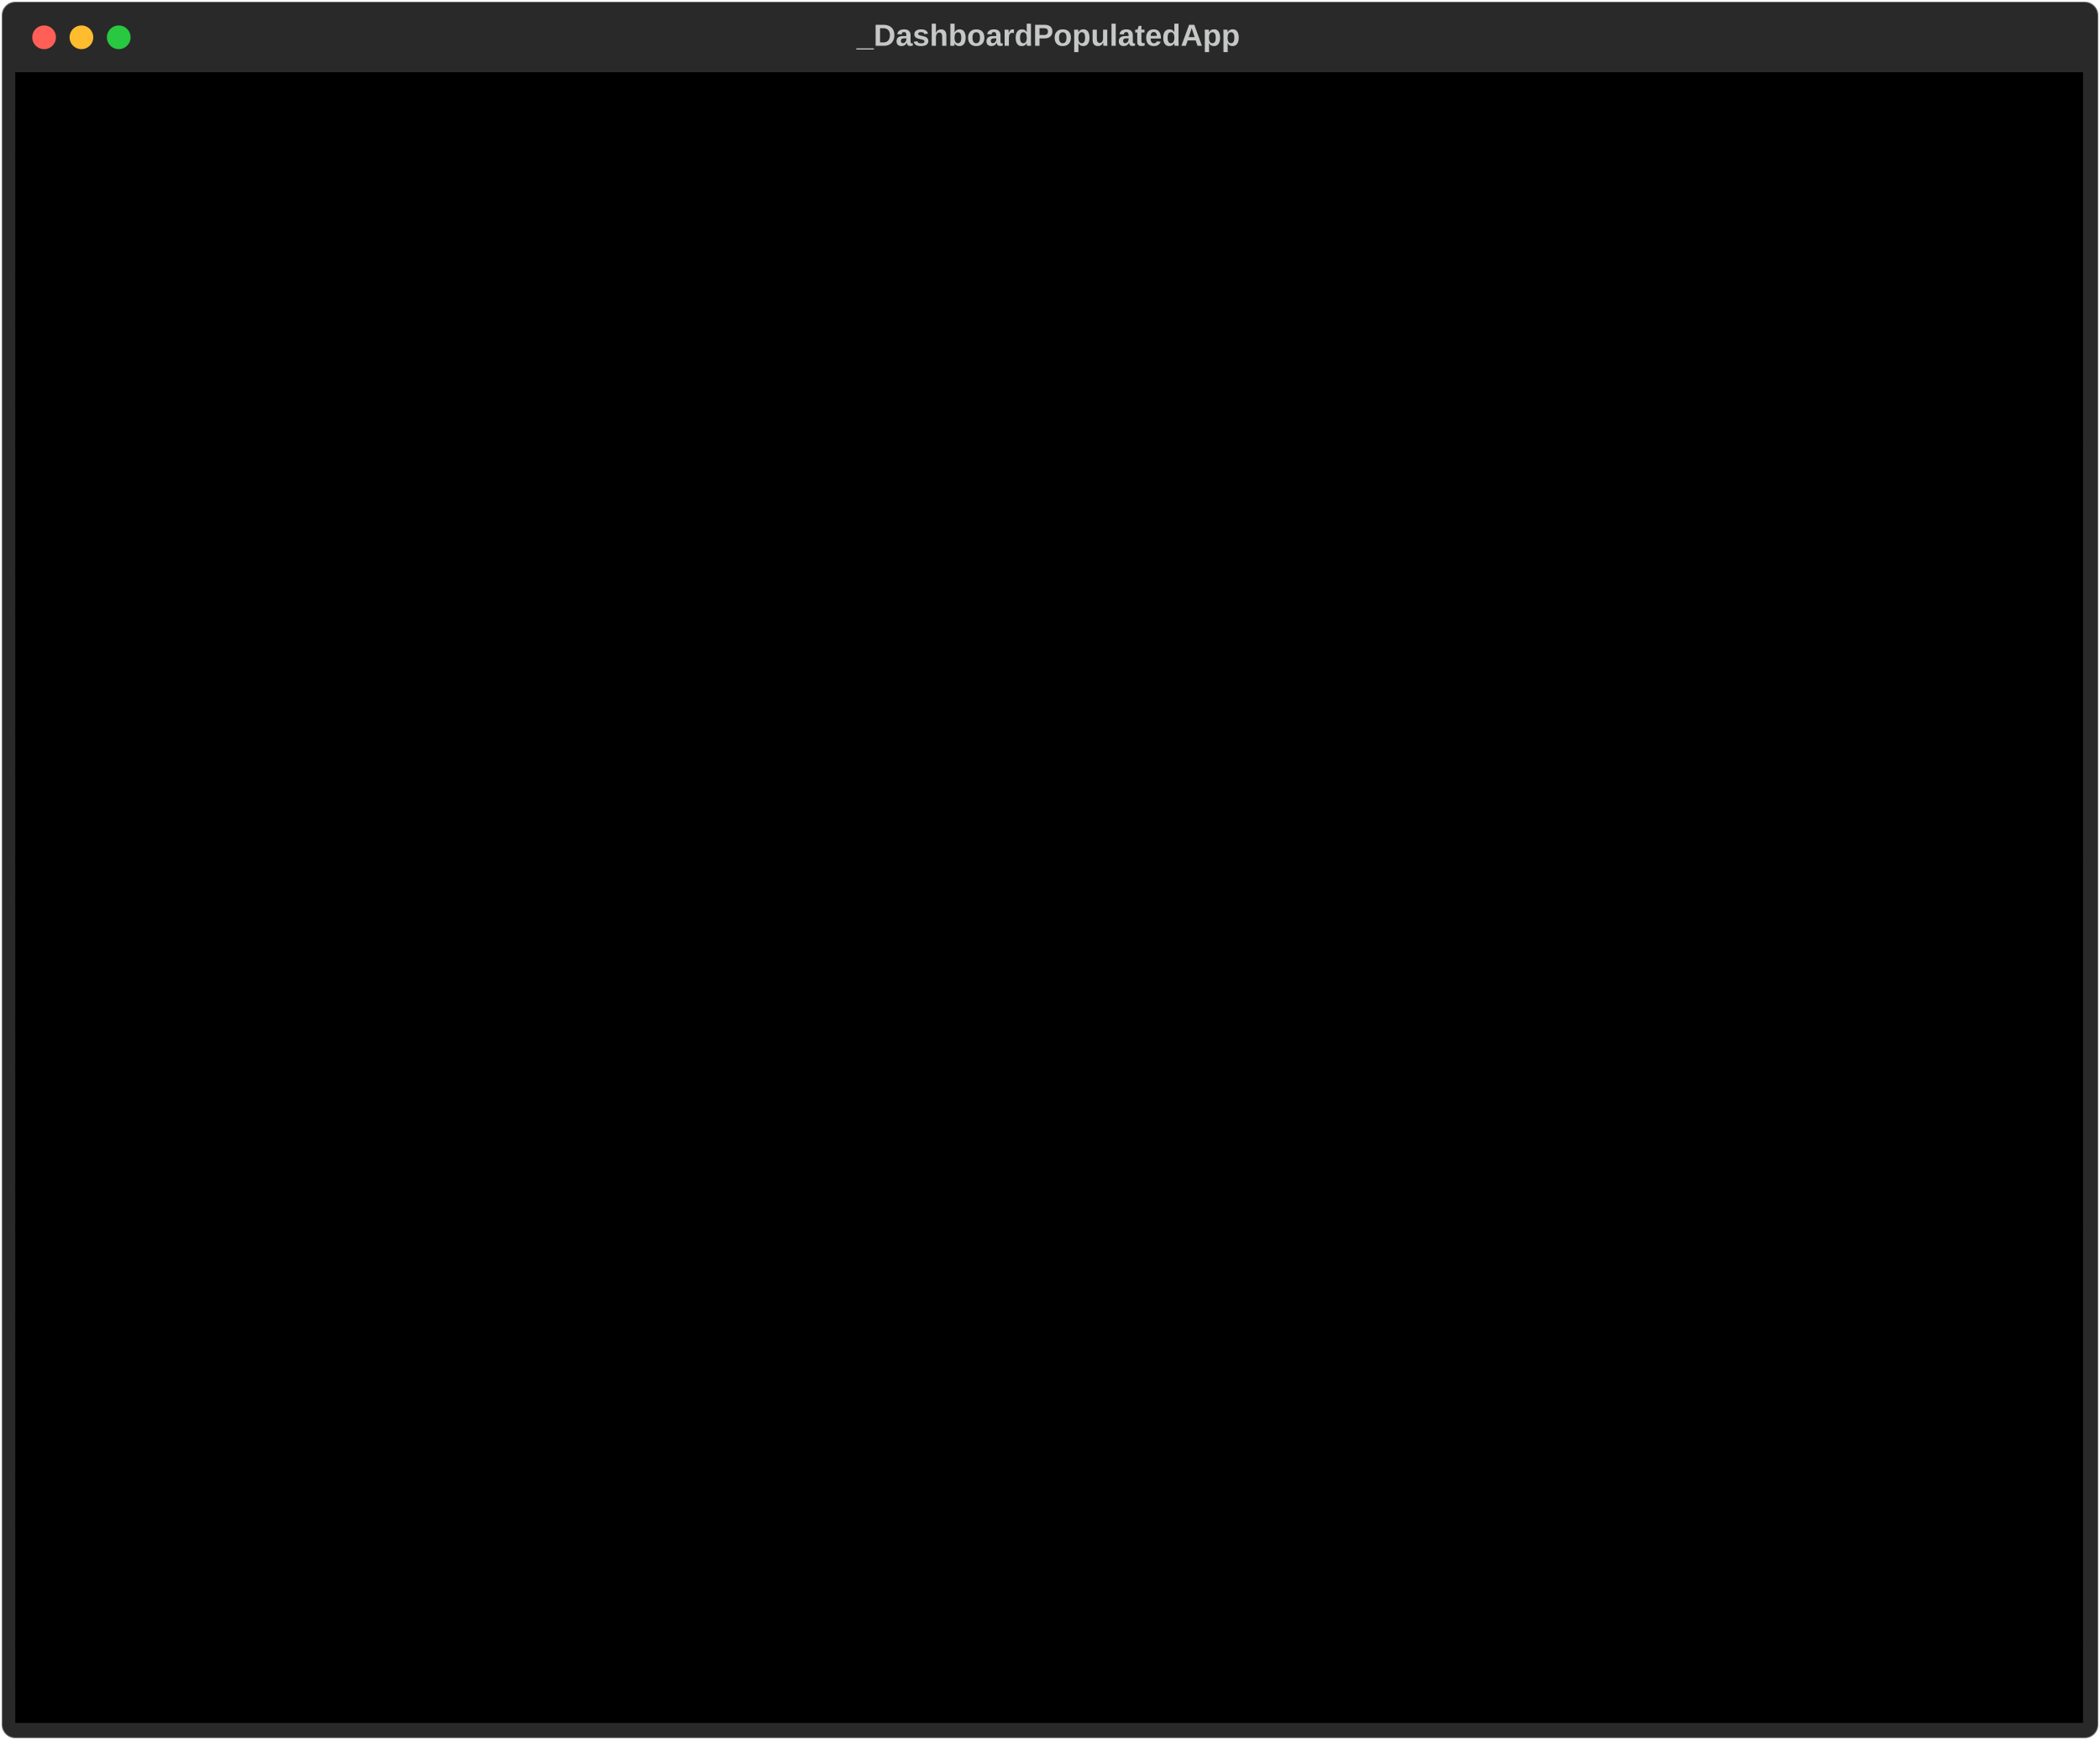
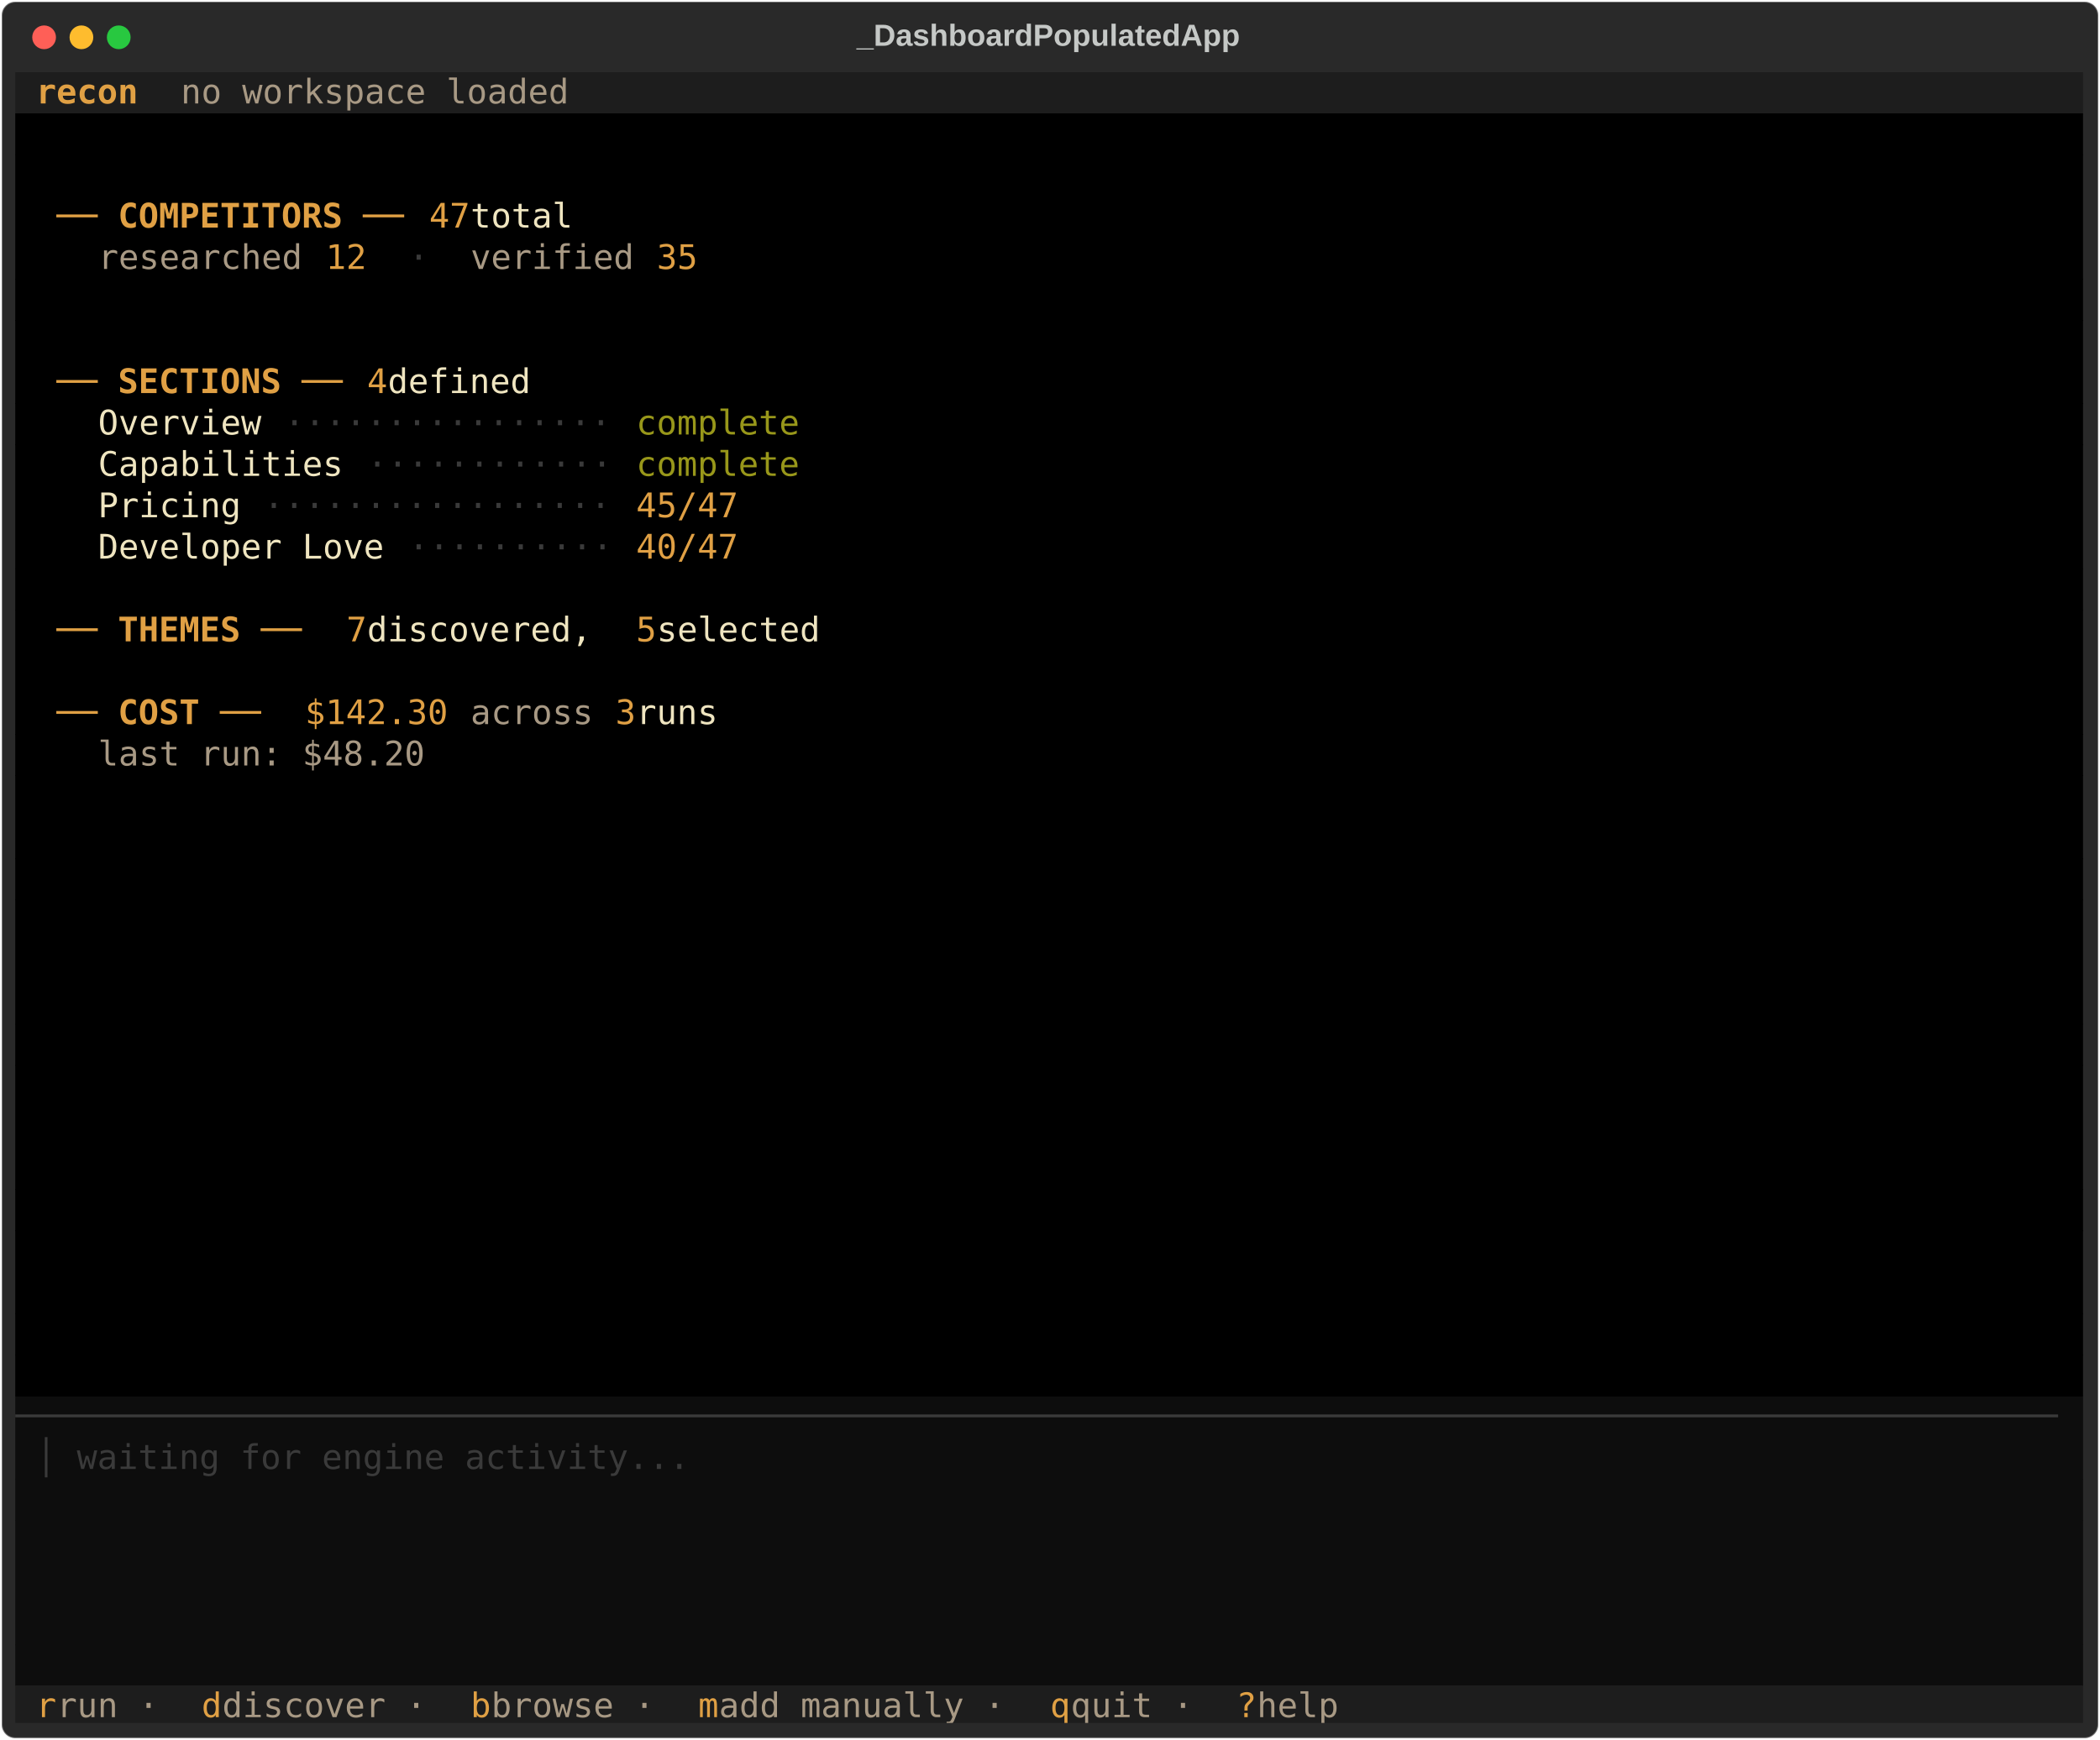
<svg xmlns="http://www.w3.org/2000/svg" class="rich-terminal" viewBox="0 0 1238 1026.0">
  <style>

    @font-face {
        font-family: "Fira Code";
        src: local("FiraCode-Regular"),
                url("https://cdnjs.cloudflare.com/ajax/libs/firacode/6.2.0/woff2/FiraCode-Regular.woff2") format("woff2"),
                url("https://cdnjs.cloudflare.com/ajax/libs/firacode/6.2.0/woff/FiraCode-Regular.woff") format("woff");
        font-style: normal;
        font-weight: 400;
    }
    @font-face {
        font-family: "Fira Code";
        src: local("FiraCode-Bold"),
                url("https://cdnjs.cloudflare.com/ajax/libs/firacode/6.2.0/woff2/FiraCode-Bold.woff2") format("woff2"),
                url("https://cdnjs.cloudflare.com/ajax/libs/firacode/6.2.0/woff/FiraCode-Bold.woff") format("woff");
        font-style: bold;
        font-weight: 700;
    }

    .terminal-matrix {
        font-family: Fira Code, monospace;
        font-size: 20px;
        line-height: 24.4px;
        font-variant-east-asian: full-width;
    }

    .terminal-title {
        font-size: 18px;
        font-weight: bold;
        font-family: arial;
    }

    .terminal-r1 { fill: #c5c8c6 }
+ .terminal-r2 { fill: #e0a044;font-weight: bold }
+ .terminal-r3 { fill: #efe5c0 }
+ .terminal-r4 { fill: #a89984 }
+ .terminal-r5 { fill: #e0a044 }
+ .terminal-r6 { fill: #3a3a3a }
+ .terminal-r7 { fill: #98971a }
    </style>
  <defs>
    <clipPath id="terminal-clip-terminal">
      <rect x="0" y="0" width="1219.0" height="975.0" />
    </clipPath>
    <clipPath id="terminal-line-0">
      <rect x="0" y="1.5" width="1220" height="24.65" />
    </clipPath>
    <clipPath id="terminal-line-1">
      <rect x="0" y="25.9" width="1220" height="24.65" />
    </clipPath>
    <clipPath id="terminal-line-2">
      <rect x="0" y="50.3" width="1220" height="24.65" />
    </clipPath>
    <clipPath id="terminal-line-3">
      <rect x="0" y="74.7" width="1220" height="24.65" />
    </clipPath>
    <clipPath id="terminal-line-4">
      <rect x="0" y="99.1" width="1220" height="24.65" />
    </clipPath>
    <clipPath id="terminal-line-5">
      <rect x="0" y="123.5" width="1220" height="24.65" />
    </clipPath>
    <clipPath id="terminal-line-6">
      <rect x="0" y="147.9" width="1220" height="24.65" />
    </clipPath>
    <clipPath id="terminal-line-7">
      <rect x="0" y="172.3" width="1220" height="24.65" />
    </clipPath>
    <clipPath id="terminal-line-8">
      <rect x="0" y="196.7" width="1220" height="24.65" />
    </clipPath>
    <clipPath id="terminal-line-9">
      <rect x="0" y="221.1" width="1220" height="24.65" />
    </clipPath>
    <clipPath id="terminal-line-10">
      <rect x="0" y="245.5" width="1220" height="24.65" />
    </clipPath>
    <clipPath id="terminal-line-11">
      <rect x="0" y="269.9" width="1220" height="24.65" />
    </clipPath>
    <clipPath id="terminal-line-12">
      <rect x="0" y="294.3" width="1220" height="24.65" />
    </clipPath>
    <clipPath id="terminal-line-13">
      <rect x="0" y="318.7" width="1220" height="24.65" />
    </clipPath>
    <clipPath id="terminal-line-14">
      <rect x="0" y="343.1" width="1220" height="24.65" />
    </clipPath>
    <clipPath id="terminal-line-15">
      <rect x="0" y="367.5" width="1220" height="24.65" />
    </clipPath>
    <clipPath id="terminal-line-16">
      <rect x="0" y="391.9" width="1220" height="24.65" />
    </clipPath>
    <clipPath id="terminal-line-17">
      <rect x="0" y="416.3" width="1220" height="24.65" />
    </clipPath>
    <clipPath id="terminal-line-18">
      <rect x="0" y="440.7" width="1220" height="24.65" />
    </clipPath>
    <clipPath id="terminal-line-19">
      <rect x="0" y="465.1" width="1220" height="24.65" />
    </clipPath>
    <clipPath id="terminal-line-20">
      <rect x="0" y="489.5" width="1220" height="24.65" />
    </clipPath>
    <clipPath id="terminal-line-21">
      <rect x="0" y="513.9" width="1220" height="24.65" />
    </clipPath>
    <clipPath id="terminal-line-22">
      <rect x="0" y="538.3" width="1220" height="24.65" />
    </clipPath>
    <clipPath id="terminal-line-23">
      <rect x="0" y="562.7" width="1220" height="24.65" />
    </clipPath>
    <clipPath id="terminal-line-24">
      <rect x="0" y="587.1" width="1220" height="24.65" />
    </clipPath>
    <clipPath id="terminal-line-25">
      <rect x="0" y="611.5" width="1220" height="24.65" />
    </clipPath>
    <clipPath id="terminal-line-26">
      <rect x="0" y="635.9" width="1220" height="24.65" />
    </clipPath>
    <clipPath id="terminal-line-27">
      <rect x="0" y="660.3" width="1220" height="24.65" />
    </clipPath>
    <clipPath id="terminal-line-28">
      <rect x="0" y="684.7" width="1220" height="24.65" />
    </clipPath>
    <clipPath id="terminal-line-29">
      <rect x="0" y="709.1" width="1220" height="24.65" />
    </clipPath>
    <clipPath id="terminal-line-30">
      <rect x="0" y="733.5" width="1220" height="24.65" />
    </clipPath>
    <clipPath id="terminal-line-31">
      <rect x="0" y="757.9" width="1220" height="24.65" />
    </clipPath>
    <clipPath id="terminal-line-32">
      <rect x="0" y="782.3" width="1220" height="24.65" />
    </clipPath>
    <clipPath id="terminal-line-33">
      <rect x="0" y="806.7" width="1220" height="24.65" />
    </clipPath>
    <clipPath id="terminal-line-34">
      <rect x="0" y="831.1" width="1220" height="24.65" />
    </clipPath>
    <clipPath id="terminal-line-35">
      <rect x="0" y="855.5" width="1220" height="24.65" />
    </clipPath>
    <clipPath id="terminal-line-36">
      <rect x="0" y="879.9" width="1220" height="24.65" />
    </clipPath>
    <clipPath id="terminal-line-37">
      <rect x="0" y="904.3" width="1220" height="24.65" />
    </clipPath>
    <clipPath id="terminal-line-38">
      <rect x="0" y="928.7" width="1220" height="24.65" />
    </clipPath>
  </defs>
  <rect fill="#292929" stroke="rgba(255,255,255,0.35)" stroke-width="1" x="1" y="1" width="1236" height="1024" rx="8" />
  <text class="terminal-title" fill="#c5c8c6" text-anchor="middle" x="618" y="27">_DashboardPopulatedApp</text>
  <g transform="translate(26,22)">
    <circle cx="0" cy="0" r="7" fill="#ff5f57" />
    <circle cx="22" cy="0" r="7" fill="#febc2e" />
    <circle cx="44" cy="0" r="7" fill="#28c840" />
  </g>
  <g transform="translate(9, 41)" clip-path="url(#terminal-clip-terminal)">
-     <rect fill="#000000" x="0" y="1.5" width="1220" height="24.65" shape-rendering="crispEdges" />
+     <rect fill="#1d1d1d" x="0" y="1.5" width="12.2" height="24.65" shape-rendering="crispEdges" />
+     <rect fill="#1d1d1d" x="12.2" y="1.5" width="61" height="24.65" shape-rendering="crispEdges" />
+     <rect fill="#1d1d1d" x="73.2" y="1.5" width="24.4" height="24.65" shape-rendering="crispEdges" />
+     <rect fill="#1d1d1d" x="97.6" y="1.5" width="231.8" height="24.65" shape-rendering="crispEdges" />
+     <rect fill="#1d1d1d" x="329.4" y="1.5" width="890.6" height="24.65" shape-rendering="crispEdges" />
    <rect fill="#000000" x="0" y="25.9" width="1220" height="24.65" shape-rendering="crispEdges" />
    <rect fill="#000000" x="0" y="50.3" width="1220" height="24.65" shape-rendering="crispEdges" />
-     <rect fill="#000000" x="0" y="74.7" width="1220" height="24.65" shape-rendering="crispEdges" />
-     <rect fill="#000000" x="0" y="99.1" width="1220" height="24.65" shape-rendering="crispEdges" />
+     <rect fill="#000000" x="0" y="74.7" width="24.4" height="24.65" shape-rendering="crispEdges" />
+     <rect fill="#000000" x="24.4" y="74.7" width="207.4" height="24.65" shape-rendering="crispEdges" />
+     <rect fill="#000000" x="231.8" y="74.7" width="12.2" height="24.65" shape-rendering="crispEdges" />
+     <rect fill="#000000" x="244" y="74.7" width="24.4" height="24.65" shape-rendering="crispEdges" />
+     <rect fill="#000000" x="268.4" y="74.7" width="73.2" height="24.65" shape-rendering="crispEdges" />
+     <rect fill="#000000" x="341.6" y="74.7" width="878.4" height="24.65" shape-rendering="crispEdges" />
+     <rect fill="#000000" x="0" y="99.1" width="24.4" height="24.65" shape-rendering="crispEdges" />
+     <rect fill="#000000" x="24.4" y="99.1" width="24.4" height="24.65" shape-rendering="crispEdges" />
+     <rect fill="#000000" x="48.8" y="99.1" width="122" height="24.65" shape-rendering="crispEdges" />
+     <rect fill="#000000" x="170.8" y="99.1" width="12.2" height="24.65" shape-rendering="crispEdges" />
+     <rect fill="#000000" x="183" y="99.1" width="24.4" height="24.65" shape-rendering="crispEdges" />
+     <rect fill="#000000" x="207.4" y="99.1" width="24.4" height="24.65" shape-rendering="crispEdges" />
+     <rect fill="#000000" x="231.8" y="99.1" width="12.2" height="24.65" shape-rendering="crispEdges" />
+     <rect fill="#000000" x="244" y="99.1" width="24.4" height="24.65" shape-rendering="crispEdges" />
+     <rect fill="#000000" x="268.4" y="99.1" width="97.6" height="24.65" shape-rendering="crispEdges" />
+     <rect fill="#000000" x="366" y="99.1" width="12.2" height="24.65" shape-rendering="crispEdges" />
+     <rect fill="#000000" x="378.2" y="99.1" width="24.4" height="24.65" shape-rendering="crispEdges" />
+     <rect fill="#000000" x="402.6" y="99.1" width="817.4" height="24.65" shape-rendering="crispEdges" />
    <rect fill="#000000" x="0" y="123.5" width="1220" height="24.65" shape-rendering="crispEdges" />
-     <rect fill="#000000" x="0" y="147.9" width="1220" height="24.65" shape-rendering="crispEdges" />
-     <rect fill="#000000" x="0" y="172.3" width="1220" height="24.65" shape-rendering="crispEdges" />
-     <rect fill="#000000" x="0" y="196.7" width="1220" height="24.65" shape-rendering="crispEdges" />
-     <rect fill="#000000" x="0" y="221.1" width="1220" height="24.65" shape-rendering="crispEdges" />
-     <rect fill="#000000" x="0" y="245.5" width="1220" height="24.65" shape-rendering="crispEdges" />
-     <rect fill="#000000" x="0" y="269.9" width="1220" height="24.65" shape-rendering="crispEdges" />
-     <rect fill="#000000" x="0" y="294.3" width="1220" height="24.65" shape-rendering="crispEdges" />
-     <rect fill="#000000" x="0" y="318.7" width="1220" height="24.65" shape-rendering="crispEdges" />
-     <rect fill="#000000" x="0" y="343.1" width="1220" height="24.65" shape-rendering="crispEdges" />
-     <rect fill="#000000" x="0" y="367.5" width="1220" height="24.65" shape-rendering="crispEdges" />
-     <rect fill="#000000" x="0" y="391.9" width="1220" height="24.65" shape-rendering="crispEdges" />
+     <rect fill="#000000" x="0" y="147.9" width="24.4" height="24.65" shape-rendering="crispEdges" />
+     <rect fill="#000000" x="24.4" y="147.9" width="0" height="24.65" shape-rendering="crispEdges" />
+     <rect fill="#000000" x="24.4" y="147.9" width="1195.6" height="24.65" shape-rendering="crispEdges" />
+     <rect fill="#000000" x="0" y="172.3" width="24.4" height="24.65" shape-rendering="crispEdges" />
+     <rect fill="#000000" x="24.4" y="172.3" width="170.8" height="24.65" shape-rendering="crispEdges" />
+     <rect fill="#000000" x="195.2" y="172.3" width="12.2" height="24.65" shape-rendering="crispEdges" />
+     <rect fill="#000000" x="207.4" y="172.3" width="12.2" height="24.65" shape-rendering="crispEdges" />
+     <rect fill="#000000" x="219.6" y="172.3" width="97.6" height="24.65" shape-rendering="crispEdges" />
+     <rect fill="#000000" x="317.2" y="172.3" width="902.8" height="24.65" shape-rendering="crispEdges" />
+     <rect fill="#000000" x="0" y="196.7" width="24.4" height="24.65" shape-rendering="crispEdges" />
+     <rect fill="#000000" x="24.4" y="196.7" width="24.4" height="24.65" shape-rendering="crispEdges" />
+     <rect fill="#000000" x="48.8" y="196.7" width="97.6" height="24.65" shape-rendering="crispEdges" />
+     <rect fill="#000000" x="146.4" y="196.7" width="12.2" height="24.65" shape-rendering="crispEdges" />
+     <rect fill="#000000" x="158.6" y="196.7" width="195.2" height="24.65" shape-rendering="crispEdges" />
+     <rect fill="#000000" x="353.8" y="196.7" width="12.2" height="24.65" shape-rendering="crispEdges" />
+     <rect fill="#000000" x="366" y="196.7" width="97.6" height="24.65" shape-rendering="crispEdges" />
+     <rect fill="#000000" x="463.6" y="196.7" width="756.4" height="24.65" shape-rendering="crispEdges" />
+     <rect fill="#000000" x="0" y="221.1" width="24.4" height="24.65" shape-rendering="crispEdges" />
+     <rect fill="#000000" x="24.4" y="221.1" width="24.4" height="24.65" shape-rendering="crispEdges" />
+     <rect fill="#000000" x="48.8" y="221.1" width="146.4" height="24.65" shape-rendering="crispEdges" />
+     <rect fill="#000000" x="195.2" y="221.1" width="12.2" height="24.65" shape-rendering="crispEdges" />
+     <rect fill="#000000" x="207.4" y="221.1" width="146.4" height="24.65" shape-rendering="crispEdges" />
+     <rect fill="#000000" x="353.8" y="221.1" width="12.2" height="24.65" shape-rendering="crispEdges" />
+     <rect fill="#000000" x="366" y="221.1" width="97.6" height="24.65" shape-rendering="crispEdges" />
+     <rect fill="#000000" x="463.6" y="221.1" width="756.4" height="24.65" shape-rendering="crispEdges" />
+     <rect fill="#000000" x="0" y="245.5" width="24.4" height="24.65" shape-rendering="crispEdges" />
+     <rect fill="#000000" x="24.4" y="245.5" width="24.4" height="24.65" shape-rendering="crispEdges" />
+     <rect fill="#000000" x="48.8" y="245.5" width="85.4" height="24.65" shape-rendering="crispEdges" />
+     <rect fill="#000000" x="134.2" y="245.5" width="12.2" height="24.65" shape-rendering="crispEdges" />
+     <rect fill="#000000" x="146.4" y="245.5" width="207.4" height="24.65" shape-rendering="crispEdges" />
+     <rect fill="#000000" x="353.8" y="245.5" width="12.2" height="24.65" shape-rendering="crispEdges" />
+     <rect fill="#000000" x="366" y="245.5" width="61" height="24.65" shape-rendering="crispEdges" />
+     <rect fill="#000000" x="427" y="245.5" width="793" height="24.65" shape-rendering="crispEdges" />
+     <rect fill="#000000" x="0" y="269.9" width="24.4" height="24.65" shape-rendering="crispEdges" />
+     <rect fill="#000000" x="24.4" y="269.9" width="24.4" height="24.65" shape-rendering="crispEdges" />
+     <rect fill="#000000" x="48.8" y="269.9" width="170.8" height="24.65" shape-rendering="crispEdges" />
+     <rect fill="#000000" x="219.6" y="269.9" width="12.2" height="24.65" shape-rendering="crispEdges" />
+     <rect fill="#000000" x="231.8" y="269.9" width="122" height="24.65" shape-rendering="crispEdges" />
+     <rect fill="#000000" x="353.8" y="269.9" width="12.2" height="24.65" shape-rendering="crispEdges" />
+     <rect fill="#000000" x="366" y="269.9" width="61" height="24.65" shape-rendering="crispEdges" />
+     <rect fill="#000000" x="427" y="269.9" width="793" height="24.65" shape-rendering="crispEdges" />
+     <rect fill="#000000" x="0" y="294.3" width="24.4" height="24.65" shape-rendering="crispEdges" />
+     <rect fill="#000000" x="24.4" y="294.3" width="0" height="24.65" shape-rendering="crispEdges" />
+     <rect fill="#000000" x="24.4" y="294.3" width="1195.6" height="24.65" shape-rendering="crispEdges" />
+     <rect fill="#000000" x="0" y="318.7" width="24.4" height="24.65" shape-rendering="crispEdges" />
+     <rect fill="#000000" x="24.4" y="318.7" width="146.4" height="24.65" shape-rendering="crispEdges" />
+     <rect fill="#000000" x="170.8" y="318.7" width="24.4" height="24.65" shape-rendering="crispEdges" />
+     <rect fill="#000000" x="195.2" y="318.7" width="12.2" height="24.65" shape-rendering="crispEdges" />
+     <rect fill="#000000" x="207.4" y="318.7" width="158.6" height="24.65" shape-rendering="crispEdges" />
+     <rect fill="#000000" x="366" y="318.7" width="12.2" height="24.65" shape-rendering="crispEdges" />
+     <rect fill="#000000" x="378.2" y="318.7" width="109.8" height="24.65" shape-rendering="crispEdges" />
+     <rect fill="#000000" x="488" y="318.7" width="732" height="24.65" shape-rendering="crispEdges" />
+     <rect fill="#000000" x="0" y="343.1" width="24.4" height="24.65" shape-rendering="crispEdges" />
+     <rect fill="#000000" x="24.4" y="343.1" width="0" height="24.65" shape-rendering="crispEdges" />
+     <rect fill="#000000" x="24.4" y="343.1" width="1195.6" height="24.65" shape-rendering="crispEdges" />
+     <rect fill="#000000" x="0" y="367.5" width="24.4" height="24.65" shape-rendering="crispEdges" />
+     <rect fill="#000000" x="24.4" y="367.5" width="122" height="24.65" shape-rendering="crispEdges" />
+     <rect fill="#000000" x="146.4" y="367.5" width="24.4" height="24.65" shape-rendering="crispEdges" />
+     <rect fill="#000000" x="170.8" y="367.5" width="85.4" height="24.65" shape-rendering="crispEdges" />
+     <rect fill="#000000" x="256.2" y="367.5" width="12.2" height="24.65" shape-rendering="crispEdges" />
+     <rect fill="#000000" x="268.4" y="367.5" width="73.2" height="24.65" shape-rendering="crispEdges" />
+     <rect fill="#000000" x="341.6" y="367.5" width="12.2" height="24.65" shape-rendering="crispEdges" />
+     <rect fill="#000000" x="353.8" y="367.5" width="12.2" height="24.65" shape-rendering="crispEdges" />
+     <rect fill="#000000" x="366" y="367.5" width="61" height="24.65" shape-rendering="crispEdges" />
+     <rect fill="#000000" x="427" y="367.5" width="793" height="24.65" shape-rendering="crispEdges" />
+     <rect fill="#000000" x="0" y="391.9" width="24.4" height="24.65" shape-rendering="crispEdges" />
+     <rect fill="#000000" x="24.4" y="391.9" width="24.4" height="24.65" shape-rendering="crispEdges" />
+     <rect fill="#000000" x="48.8" y="391.9" width="195.2" height="24.65" shape-rendering="crispEdges" />
+     <rect fill="#000000" x="244" y="391.9" width="976" height="24.65" shape-rendering="crispEdges" />
    <rect fill="#000000" x="0" y="416.3" width="1220" height="24.65" shape-rendering="crispEdges" />
    <rect fill="#000000" x="0" y="440.7" width="1220" height="24.65" shape-rendering="crispEdges" />
    <rect fill="#000000" x="0" y="465.1" width="1220" height="24.65" shape-rendering="crispEdges" />
    <rect fill="#000000" x="0" y="489.5" width="1220" height="24.65" shape-rendering="crispEdges" />
    <rect fill="#000000" x="0" y="513.9" width="1220" height="24.65" shape-rendering="crispEdges" />
    <rect fill="#000000" x="0" y="538.3" width="1220" height="24.65" shape-rendering="crispEdges" />
    <rect fill="#000000" x="0" y="562.7" width="1220" height="24.65" shape-rendering="crispEdges" />
    <rect fill="#000000" x="0" y="587.1" width="1220" height="24.65" shape-rendering="crispEdges" />
    <rect fill="#000000" x="0" y="611.5" width="1220" height="24.65" shape-rendering="crispEdges" />
    <rect fill="#000000" x="0" y="635.9" width="1220" height="24.65" shape-rendering="crispEdges" />
    <rect fill="#000000" x="0" y="660.3" width="1220" height="24.65" shape-rendering="crispEdges" />
    <rect fill="#000000" x="0" y="684.7" width="1220" height="24.65" shape-rendering="crispEdges" />
    <rect fill="#000000" x="0" y="709.1" width="1220" height="24.65" shape-rendering="crispEdges" />
    <rect fill="#000000" x="0" y="733.5" width="1220" height="24.65" shape-rendering="crispEdges" />
    <rect fill="#000000" x="0" y="757.9" width="1220" height="24.65" shape-rendering="crispEdges" />
-     <rect fill="#000000" x="0" y="782.3" width="1220" height="24.65" shape-rendering="crispEdges" />
-     <rect fill="#000000" x="0" y="806.7" width="1220" height="24.65" shape-rendering="crispEdges" />
-     <rect fill="#000000" x="0" y="831.1" width="1220" height="24.65" shape-rendering="crispEdges" />
-     <rect fill="#000000" x="0" y="855.5" width="1220" height="24.65" shape-rendering="crispEdges" />
-     <rect fill="#000000" x="0" y="879.9" width="1220" height="24.65" shape-rendering="crispEdges" />
-     <rect fill="#000000" x="0" y="904.3" width="1220" height="24.65" shape-rendering="crispEdges" />
-     <rect fill="#000000" x="0" y="928.7" width="1220" height="24.65" shape-rendering="crispEdges" />
-     <rect fill="#000000" x="0" y="953.1" width="1220" height="24.65" shape-rendering="crispEdges" />
+     <rect fill="#0d0d0d" x="0" y="782.3" width="1220" height="24.65" shape-rendering="crispEdges" />
+     <rect fill="#0d0d0d" x="0" y="806.7" width="12.2" height="24.65" shape-rendering="crispEdges" />
+     <rect fill="#0d0d0d" x="12.2" y="806.7" width="390.4" height="24.65" shape-rendering="crispEdges" />
+     <rect fill="#0d0d0d" x="402.6" y="806.7" width="817.4" height="24.65" shape-rendering="crispEdges" />
+     <rect fill="#0d0d0d" x="0" y="831.1" width="12.2" height="24.65" shape-rendering="crispEdges" />
+     <rect fill="#0d0d0d" x="12.2" y="831.1" width="1195.6" height="24.65" shape-rendering="crispEdges" />
+     <rect fill="#0d0d0d" x="1207.8" y="831.1" width="12.2" height="24.65" shape-rendering="crispEdges" />
+     <rect fill="#0d0d0d" x="0" y="855.5" width="12.2" height="24.65" shape-rendering="crispEdges" />
+     <rect fill="#0d0d0d" x="12.2" y="855.5" width="1195.6" height="24.65" shape-rendering="crispEdges" />
+     <rect fill="#0d0d0d" x="1207.8" y="855.5" width="12.2" height="24.65" shape-rendering="crispEdges" />
+     <rect fill="#0d0d0d" x="0" y="879.9" width="12.2" height="24.65" shape-rendering="crispEdges" />
+     <rect fill="#0d0d0d" x="12.2" y="879.9" width="1195.6" height="24.65" shape-rendering="crispEdges" />
+     <rect fill="#0d0d0d" x="1207.8" y="879.9" width="12.2" height="24.65" shape-rendering="crispEdges" />
+     <rect fill="#0d0d0d" x="0" y="904.3" width="12.2" height="24.65" shape-rendering="crispEdges" />
+     <rect fill="#0d0d0d" x="12.2" y="904.3" width="1195.6" height="24.65" shape-rendering="crispEdges" />
+     <rect fill="#0d0d0d" x="1207.8" y="904.3" width="12.2" height="24.65" shape-rendering="crispEdges" />
+     <rect fill="#0d0d0d" x="0" y="928.7" width="12.2" height="24.65" shape-rendering="crispEdges" />
+     <rect fill="#0d0d0d" x="12.2" y="928.7" width="1195.6" height="24.65" shape-rendering="crispEdges" />
+     <rect fill="#0d0d0d" x="1207.8" y="928.7" width="12.2" height="24.65" shape-rendering="crispEdges" />
+     <rect fill="#1d1d1d" x="0" y="953.1" width="12.2" height="24.65" shape-rendering="crispEdges" />
+     <rect fill="#1d1d1d" x="12.2" y="953.1" width="12.2" height="24.65" shape-rendering="crispEdges" />
+     <rect fill="#1d1d1d" x="24.4" y="953.1" width="85.4" height="24.65" shape-rendering="crispEdges" />
+     <rect fill="#1d1d1d" x="109.8" y="953.1" width="12.2" height="24.65" shape-rendering="crispEdges" />
+     <rect fill="#1d1d1d" x="122" y="953.1" width="146.4" height="24.65" shape-rendering="crispEdges" />
+     <rect fill="#1d1d1d" x="268.4" y="953.1" width="12.2" height="24.65" shape-rendering="crispEdges" />
+     <rect fill="#1d1d1d" x="280.6" y="953.1" width="122" height="24.65" shape-rendering="crispEdges" />
+     <rect fill="#1d1d1d" x="402.6" y="953.1" width="12.2" height="24.65" shape-rendering="crispEdges" />
+     <rect fill="#1d1d1d" x="414.8" y="953.1" width="195.2" height="24.65" shape-rendering="crispEdges" />
+     <rect fill="#1d1d1d" x="610" y="953.1" width="12.2" height="24.65" shape-rendering="crispEdges" />
+     <rect fill="#1d1d1d" x="622.2" y="953.1" width="97.6" height="24.65" shape-rendering="crispEdges" />
+     <rect fill="#1d1d1d" x="719.8" y="953.1" width="12.2" height="24.65" shape-rendering="crispEdges" />
+     <rect fill="#1d1d1d" x="732" y="953.1" width="61" height="24.65" shape-rendering="crispEdges" />
+     <rect fill="#1d1d1d" x="793" y="953.1" width="427" height="24.65" shape-rendering="crispEdges" />
    <g class="terminal-matrix">
+       <text class="terminal-r2" x="12.2" y="20" textLength="61" clip-path="url(#terminal-line-0)">recon</text>
+       <text class="terminal-r4" x="97.6" y="20" textLength="231.8" clip-path="url(#terminal-line-0)">no workspace loaded</text>
      <text class="terminal-r1" x="1220" y="20" textLength="12.2" clip-path="url(#terminal-line-0)">
</text>
      <text class="terminal-r1" x="1220" y="44.4" textLength="12.2" clip-path="url(#terminal-line-1)">
</text>
      <text class="terminal-r1" x="1220" y="68.8" textLength="12.2" clip-path="url(#terminal-line-2)">
</text>
+       <text class="terminal-r2" x="24.4" y="93.2" textLength="207.4" clip-path="url(#terminal-line-3)">── COMPETITORS ──</text>
+       <text class="terminal-r5" x="244" y="93.2" textLength="24.4" clip-path="url(#terminal-line-3)">47</text>
+       <text class="terminal-r3" x="268.4" y="93.2" textLength="73.2" clip-path="url(#terminal-line-3)"> total</text>
      <text class="terminal-r1" x="1220" y="93.2" textLength="12.2" clip-path="url(#terminal-line-3)">
</text>
+       <text class="terminal-r4" x="48.8" y="117.6" textLength="122" clip-path="url(#terminal-line-4)">researched</text>
+       <text class="terminal-r5" x="183" y="117.6" textLength="24.4" clip-path="url(#terminal-line-4)">12</text>
+       <text class="terminal-r6" x="231.8" y="117.6" textLength="12.2" clip-path="url(#terminal-line-4)">·</text>
+       <text class="terminal-r4" x="268.4" y="117.6" textLength="97.6" clip-path="url(#terminal-line-4)">verified</text>
+       <text class="terminal-r5" x="378.2" y="117.6" textLength="24.4" clip-path="url(#terminal-line-4)">35</text>
      <text class="terminal-r1" x="1220" y="117.6" textLength="12.2" clip-path="url(#terminal-line-4)">
</text>
      <text class="terminal-r1" x="1220" y="142" textLength="12.2" clip-path="url(#terminal-line-5)">
</text>
      <text class="terminal-r1" x="1220" y="166.4" textLength="12.2" clip-path="url(#terminal-line-6)">
</text>
+       <text class="terminal-r2" x="24.4" y="190.8" textLength="170.8" clip-path="url(#terminal-line-7)">── SECTIONS ──</text>
+       <text class="terminal-r5" x="207.4" y="190.8" textLength="12.2" clip-path="url(#terminal-line-7)">4</text>
+       <text class="terminal-r3" x="219.6" y="190.8" textLength="97.6" clip-path="url(#terminal-line-7)"> defined</text>
      <text class="terminal-r1" x="1220" y="190.8" textLength="12.2" clip-path="url(#terminal-line-7)">
</text>
+       <text class="terminal-r3" x="48.8" y="215.2" textLength="97.6" clip-path="url(#terminal-line-8)">Overview</text>
+       <text class="terminal-r6" x="158.6" y="215.2" textLength="195.2" clip-path="url(#terminal-line-8)">················</text>
+       <text class="terminal-r7" x="366" y="215.2" textLength="97.6" clip-path="url(#terminal-line-8)">complete</text>
      <text class="terminal-r1" x="1220" y="215.2" textLength="12.2" clip-path="url(#terminal-line-8)">
</text>
+       <text class="terminal-r3" x="48.8" y="239.6" textLength="146.4" clip-path="url(#terminal-line-9)">Capabilities</text>
+       <text class="terminal-r6" x="207.4" y="239.6" textLength="146.4" clip-path="url(#terminal-line-9)">············</text>
+       <text class="terminal-r7" x="366" y="239.6" textLength="97.6" clip-path="url(#terminal-line-9)">complete</text>
      <text class="terminal-r1" x="1220" y="239.6" textLength="12.2" clip-path="url(#terminal-line-9)">
</text>
+       <text class="terminal-r3" x="48.8" y="264" textLength="85.4" clip-path="url(#terminal-line-10)">Pricing</text>
+       <text class="terminal-r6" x="146.4" y="264" textLength="207.4" clip-path="url(#terminal-line-10)">·················</text>
+       <text class="terminal-r5" x="366" y="264" textLength="61" clip-path="url(#terminal-line-10)">45/47</text>
      <text class="terminal-r1" x="1220" y="264" textLength="12.2" clip-path="url(#terminal-line-10)">
</text>
+       <text class="terminal-r3" x="48.8" y="288.4" textLength="170.8" clip-path="url(#terminal-line-11)">Developer Love</text>
+       <text class="terminal-r6" x="231.8" y="288.4" textLength="122" clip-path="url(#terminal-line-11)">··········</text>
+       <text class="terminal-r5" x="366" y="288.4" textLength="61" clip-path="url(#terminal-line-11)">40/47</text>
      <text class="terminal-r1" x="1220" y="288.4" textLength="12.2" clip-path="url(#terminal-line-11)">
</text>
      <text class="terminal-r1" x="1220" y="312.8" textLength="12.2" clip-path="url(#terminal-line-12)">
</text>
+       <text class="terminal-r2" x="24.4" y="337.2" textLength="146.4" clip-path="url(#terminal-line-13)">── THEMES ──</text>
+       <text class="terminal-r5" x="195.2" y="337.2" textLength="12.2" clip-path="url(#terminal-line-13)">7</text>
+       <text class="terminal-r3" x="207.4" y="337.2" textLength="158.6" clip-path="url(#terminal-line-13)"> discovered, </text>
+       <text class="terminal-r5" x="366" y="337.2" textLength="12.2" clip-path="url(#terminal-line-13)">5</text>
+       <text class="terminal-r3" x="378.2" y="337.2" textLength="109.8" clip-path="url(#terminal-line-13)"> selected</text>
      <text class="terminal-r1" x="1220" y="337.2" textLength="12.2" clip-path="url(#terminal-line-13)">
</text>
      <text class="terminal-r1" x="1220" y="361.6" textLength="12.2" clip-path="url(#terminal-line-14)">
</text>
+       <text class="terminal-r2" x="24.4" y="386" textLength="122" clip-path="url(#terminal-line-15)">── COST ──</text>
+       <text class="terminal-r5" x="170.8" y="386" textLength="85.4" clip-path="url(#terminal-line-15)">$142.30</text>
+       <text class="terminal-r4" x="268.4" y="386" textLength="73.2" clip-path="url(#terminal-line-15)">across</text>
+       <text class="terminal-r5" x="353.8" y="386" textLength="12.2" clip-path="url(#terminal-line-15)">3</text>
+       <text class="terminal-r3" x="366" y="386" textLength="61" clip-path="url(#terminal-line-15)"> runs</text>
      <text class="terminal-r1" x="1220" y="386" textLength="12.2" clip-path="url(#terminal-line-15)">
</text>
+       <text class="terminal-r4" x="48.8" y="410.4" textLength="195.2" clip-path="url(#terminal-line-16)">last run: $48.20</text>
      <text class="terminal-r1" x="1220" y="410.4" textLength="12.2" clip-path="url(#terminal-line-16)">
</text>
      <text class="terminal-r1" x="1220" y="434.8" textLength="12.2" clip-path="url(#terminal-line-17)">
</text>
      <text class="terminal-r1" x="1220" y="459.2" textLength="12.2" clip-path="url(#terminal-line-18)">
</text>
      <text class="terminal-r1" x="1220" y="483.6" textLength="12.2" clip-path="url(#terminal-line-19)">
</text>
      <text class="terminal-r1" x="1220" y="508" textLength="12.2" clip-path="url(#terminal-line-20)">
</text>
      <text class="terminal-r1" x="1220" y="532.4" textLength="12.2" clip-path="url(#terminal-line-21)">
</text>
      <text class="terminal-r1" x="1220" y="556.8" textLength="12.2" clip-path="url(#terminal-line-22)">
</text>
      <text class="terminal-r1" x="1220" y="581.2" textLength="12.2" clip-path="url(#terminal-line-23)">
</text>
      <text class="terminal-r1" x="1220" y="605.6" textLength="12.2" clip-path="url(#terminal-line-24)">
</text>
      <text class="terminal-r1" x="1220" y="630" textLength="12.2" clip-path="url(#terminal-line-25)">
</text>
      <text class="terminal-r1" x="1220" y="654.4" textLength="12.2" clip-path="url(#terminal-line-26)">
</text>
      <text class="terminal-r1" x="1220" y="678.8" textLength="12.2" clip-path="url(#terminal-line-27)">
</text>
      <text class="terminal-r1" x="1220" y="703.2" textLength="12.2" clip-path="url(#terminal-line-28)">
</text>
      <text class="terminal-r1" x="1220" y="727.6" textLength="12.2" clip-path="url(#terminal-line-29)">
</text>
      <text class="terminal-r1" x="1220" y="752" textLength="12.2" clip-path="url(#terminal-line-30)">
</text>
      <text class="terminal-r1" x="1220" y="776.4" textLength="12.2" clip-path="url(#terminal-line-31)">
</text>
+       <text class="terminal-r6" x="0" y="800.8" textLength="1220" clip-path="url(#terminal-line-32)">────────────────────────────────────────────────────────────────────────────────────────────────────</text>
      <text class="terminal-r1" x="1220" y="800.8" textLength="12.2" clip-path="url(#terminal-line-32)">
</text>
+       <text class="terminal-r6" x="12.2" y="825.2" textLength="390.4" clip-path="url(#terminal-line-33)">│ waiting for engine activity...</text>
      <text class="terminal-r1" x="1220" y="825.2" textLength="12.2" clip-path="url(#terminal-line-33)">
</text>
      <text class="terminal-r1" x="1220" y="849.6" textLength="12.2" clip-path="url(#terminal-line-34)">
</text>
      <text class="terminal-r1" x="1220" y="874" textLength="12.2" clip-path="url(#terminal-line-35)">
</text>
      <text class="terminal-r1" x="1220" y="898.4" textLength="12.2" clip-path="url(#terminal-line-36)">
</text>
      <text class="terminal-r1" x="1220" y="922.8" textLength="12.2" clip-path="url(#terminal-line-37)">
</text>
      <text class="terminal-r1" x="1220" y="947.2" textLength="12.2" clip-path="url(#terminal-line-38)">
</text>
+       <text class="terminal-r5" x="12.2" y="971.6" textLength="12.2" clip-path="url(#terminal-line-39)">r</text>
+       <text class="terminal-r4" x="24.4" y="971.6" textLength="85.4" clip-path="url(#terminal-line-39)"> run · </text>
+       <text class="terminal-r5" x="109.8" y="971.6" textLength="12.2" clip-path="url(#terminal-line-39)">d</text>
+       <text class="terminal-r4" x="122" y="971.6" textLength="146.4" clip-path="url(#terminal-line-39)"> discover · </text>
+       <text class="terminal-r5" x="268.4" y="971.6" textLength="12.2" clip-path="url(#terminal-line-39)">b</text>
+       <text class="terminal-r4" x="280.6" y="971.6" textLength="122" clip-path="url(#terminal-line-39)"> browse · </text>
+       <text class="terminal-r5" x="402.6" y="971.6" textLength="12.2" clip-path="url(#terminal-line-39)">m</text>
+       <text class="terminal-r4" x="414.8" y="971.6" textLength="195.2" clip-path="url(#terminal-line-39)"> add manually · </text>
+       <text class="terminal-r5" x="610" y="971.6" textLength="12.2" clip-path="url(#terminal-line-39)">q</text>
+       <text class="terminal-r4" x="622.2" y="971.6" textLength="97.6" clip-path="url(#terminal-line-39)"> quit · </text>
+       <text class="terminal-r5" x="719.8" y="971.6" textLength="12.2" clip-path="url(#terminal-line-39)">?</text>
+       <text class="terminal-r4" x="732" y="971.6" textLength="61" clip-path="url(#terminal-line-39)"> help</text>
    </g>
  </g>
</svg>
